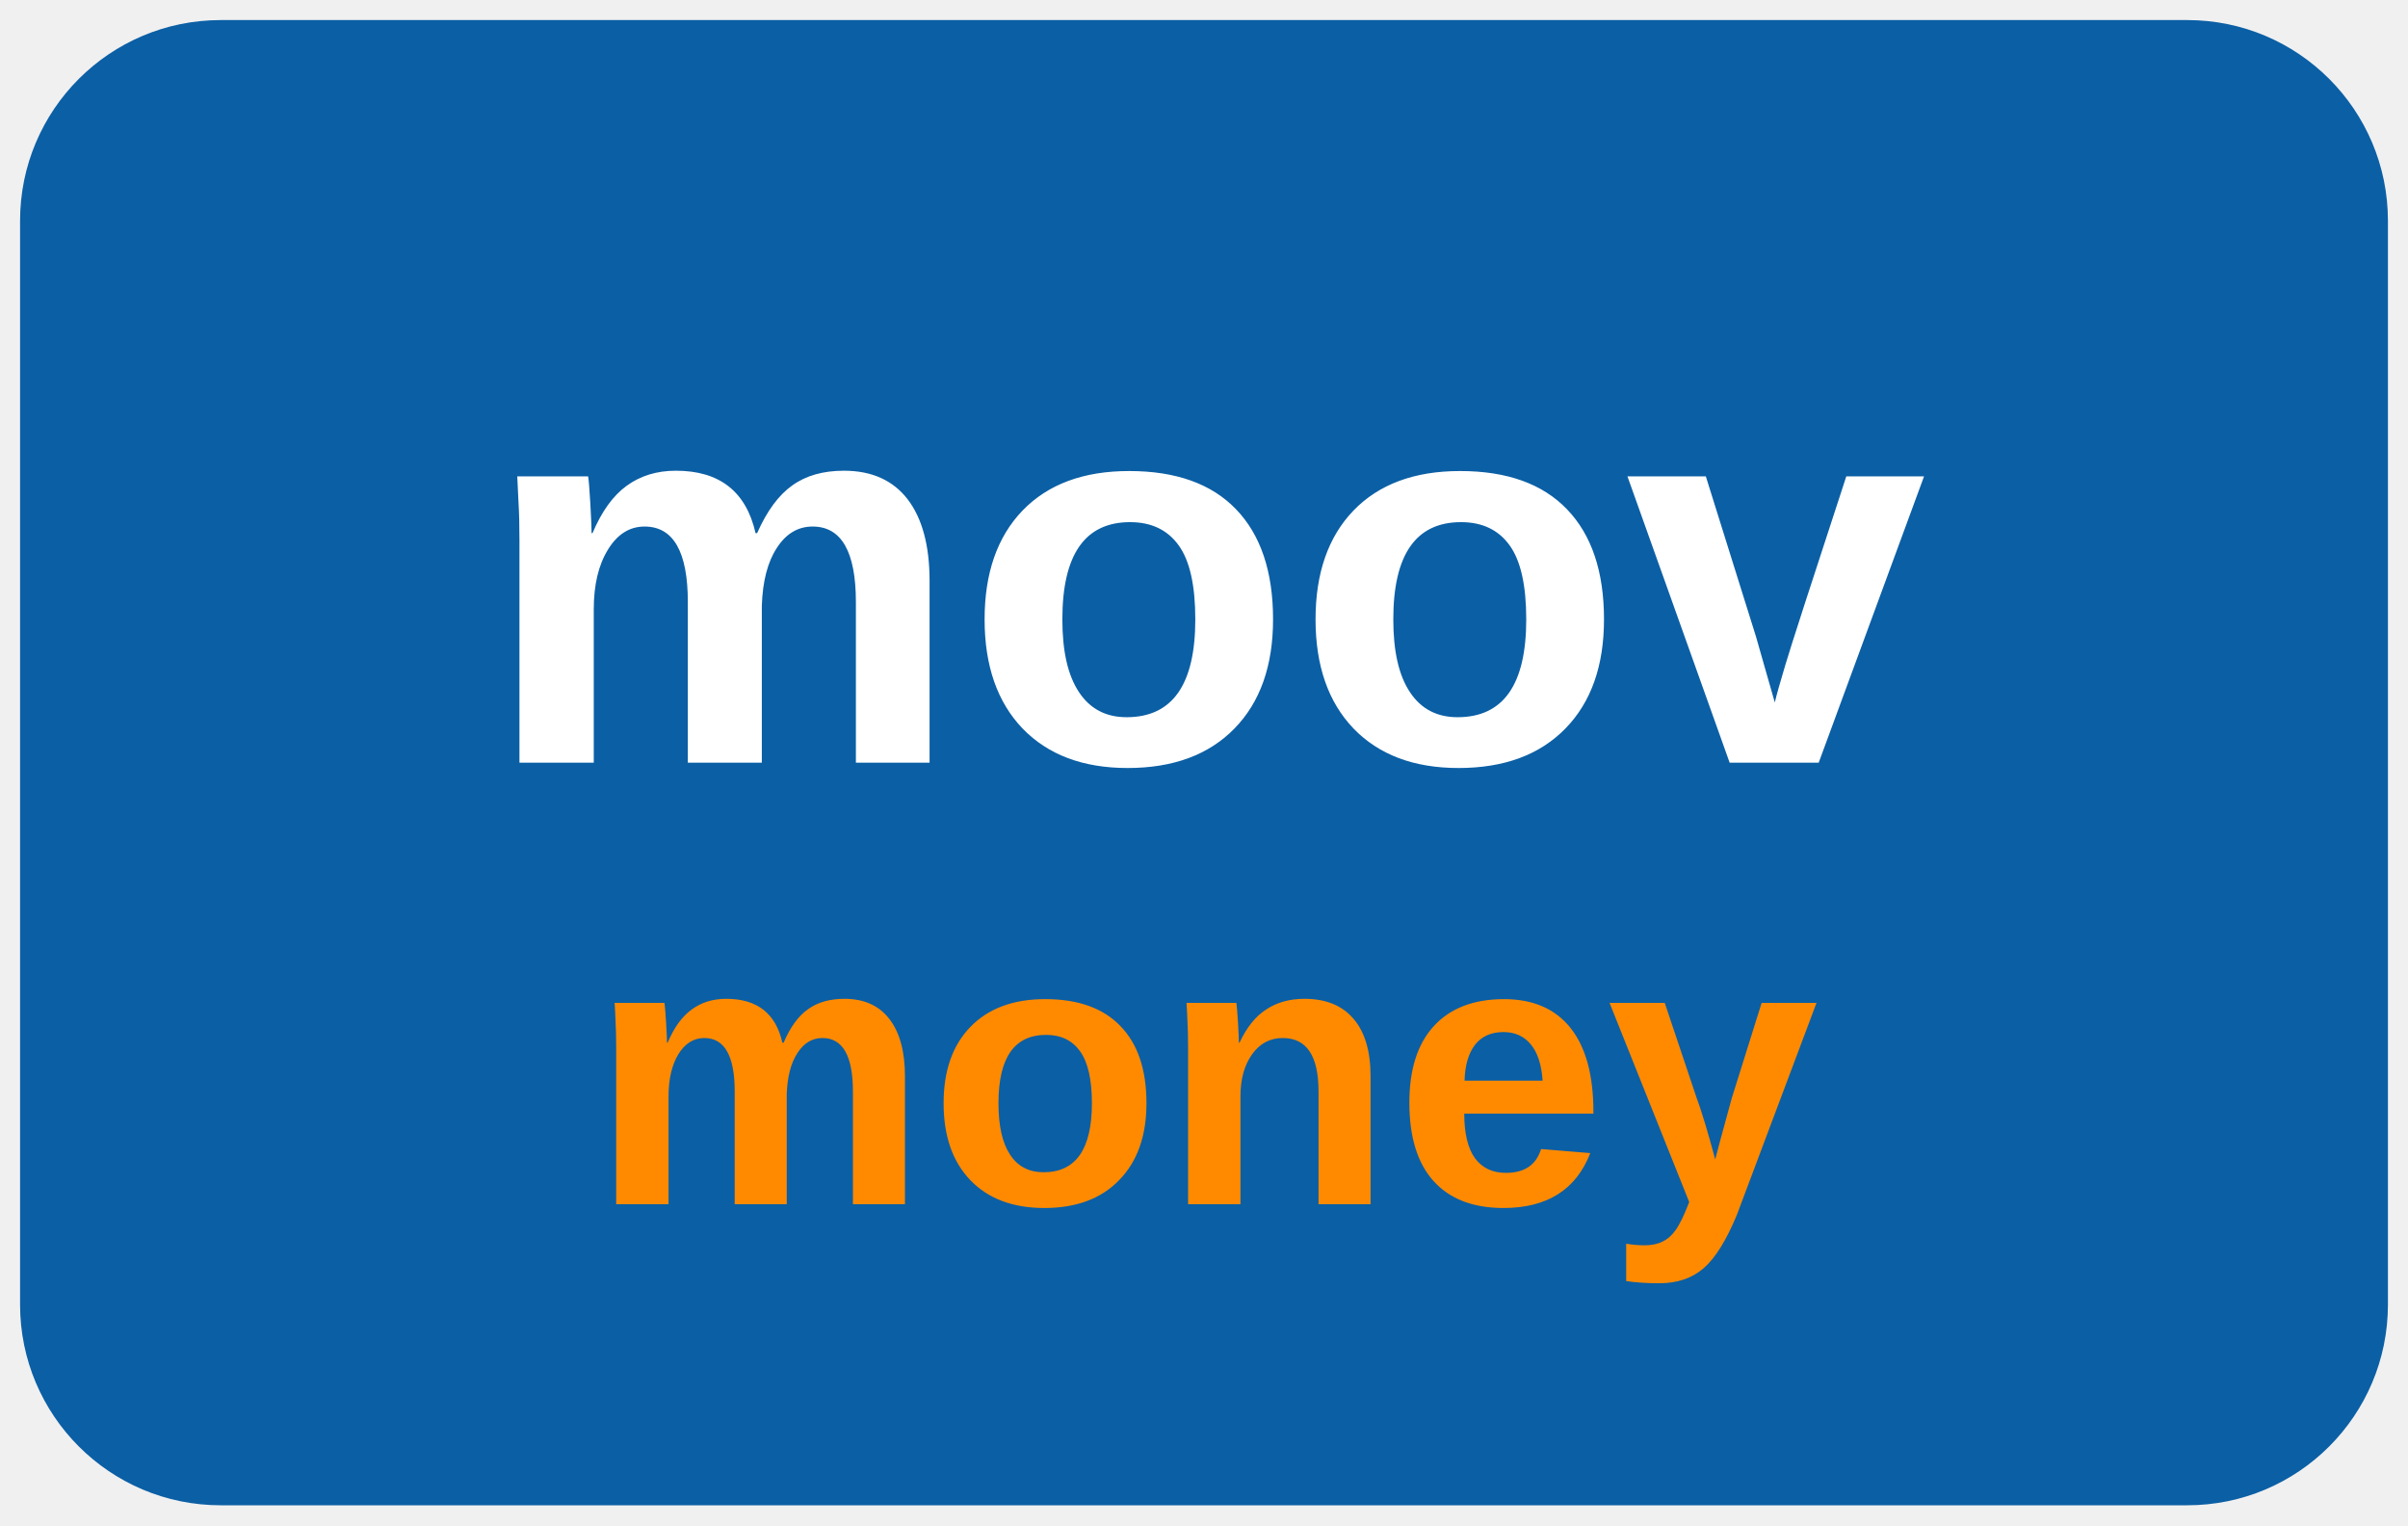
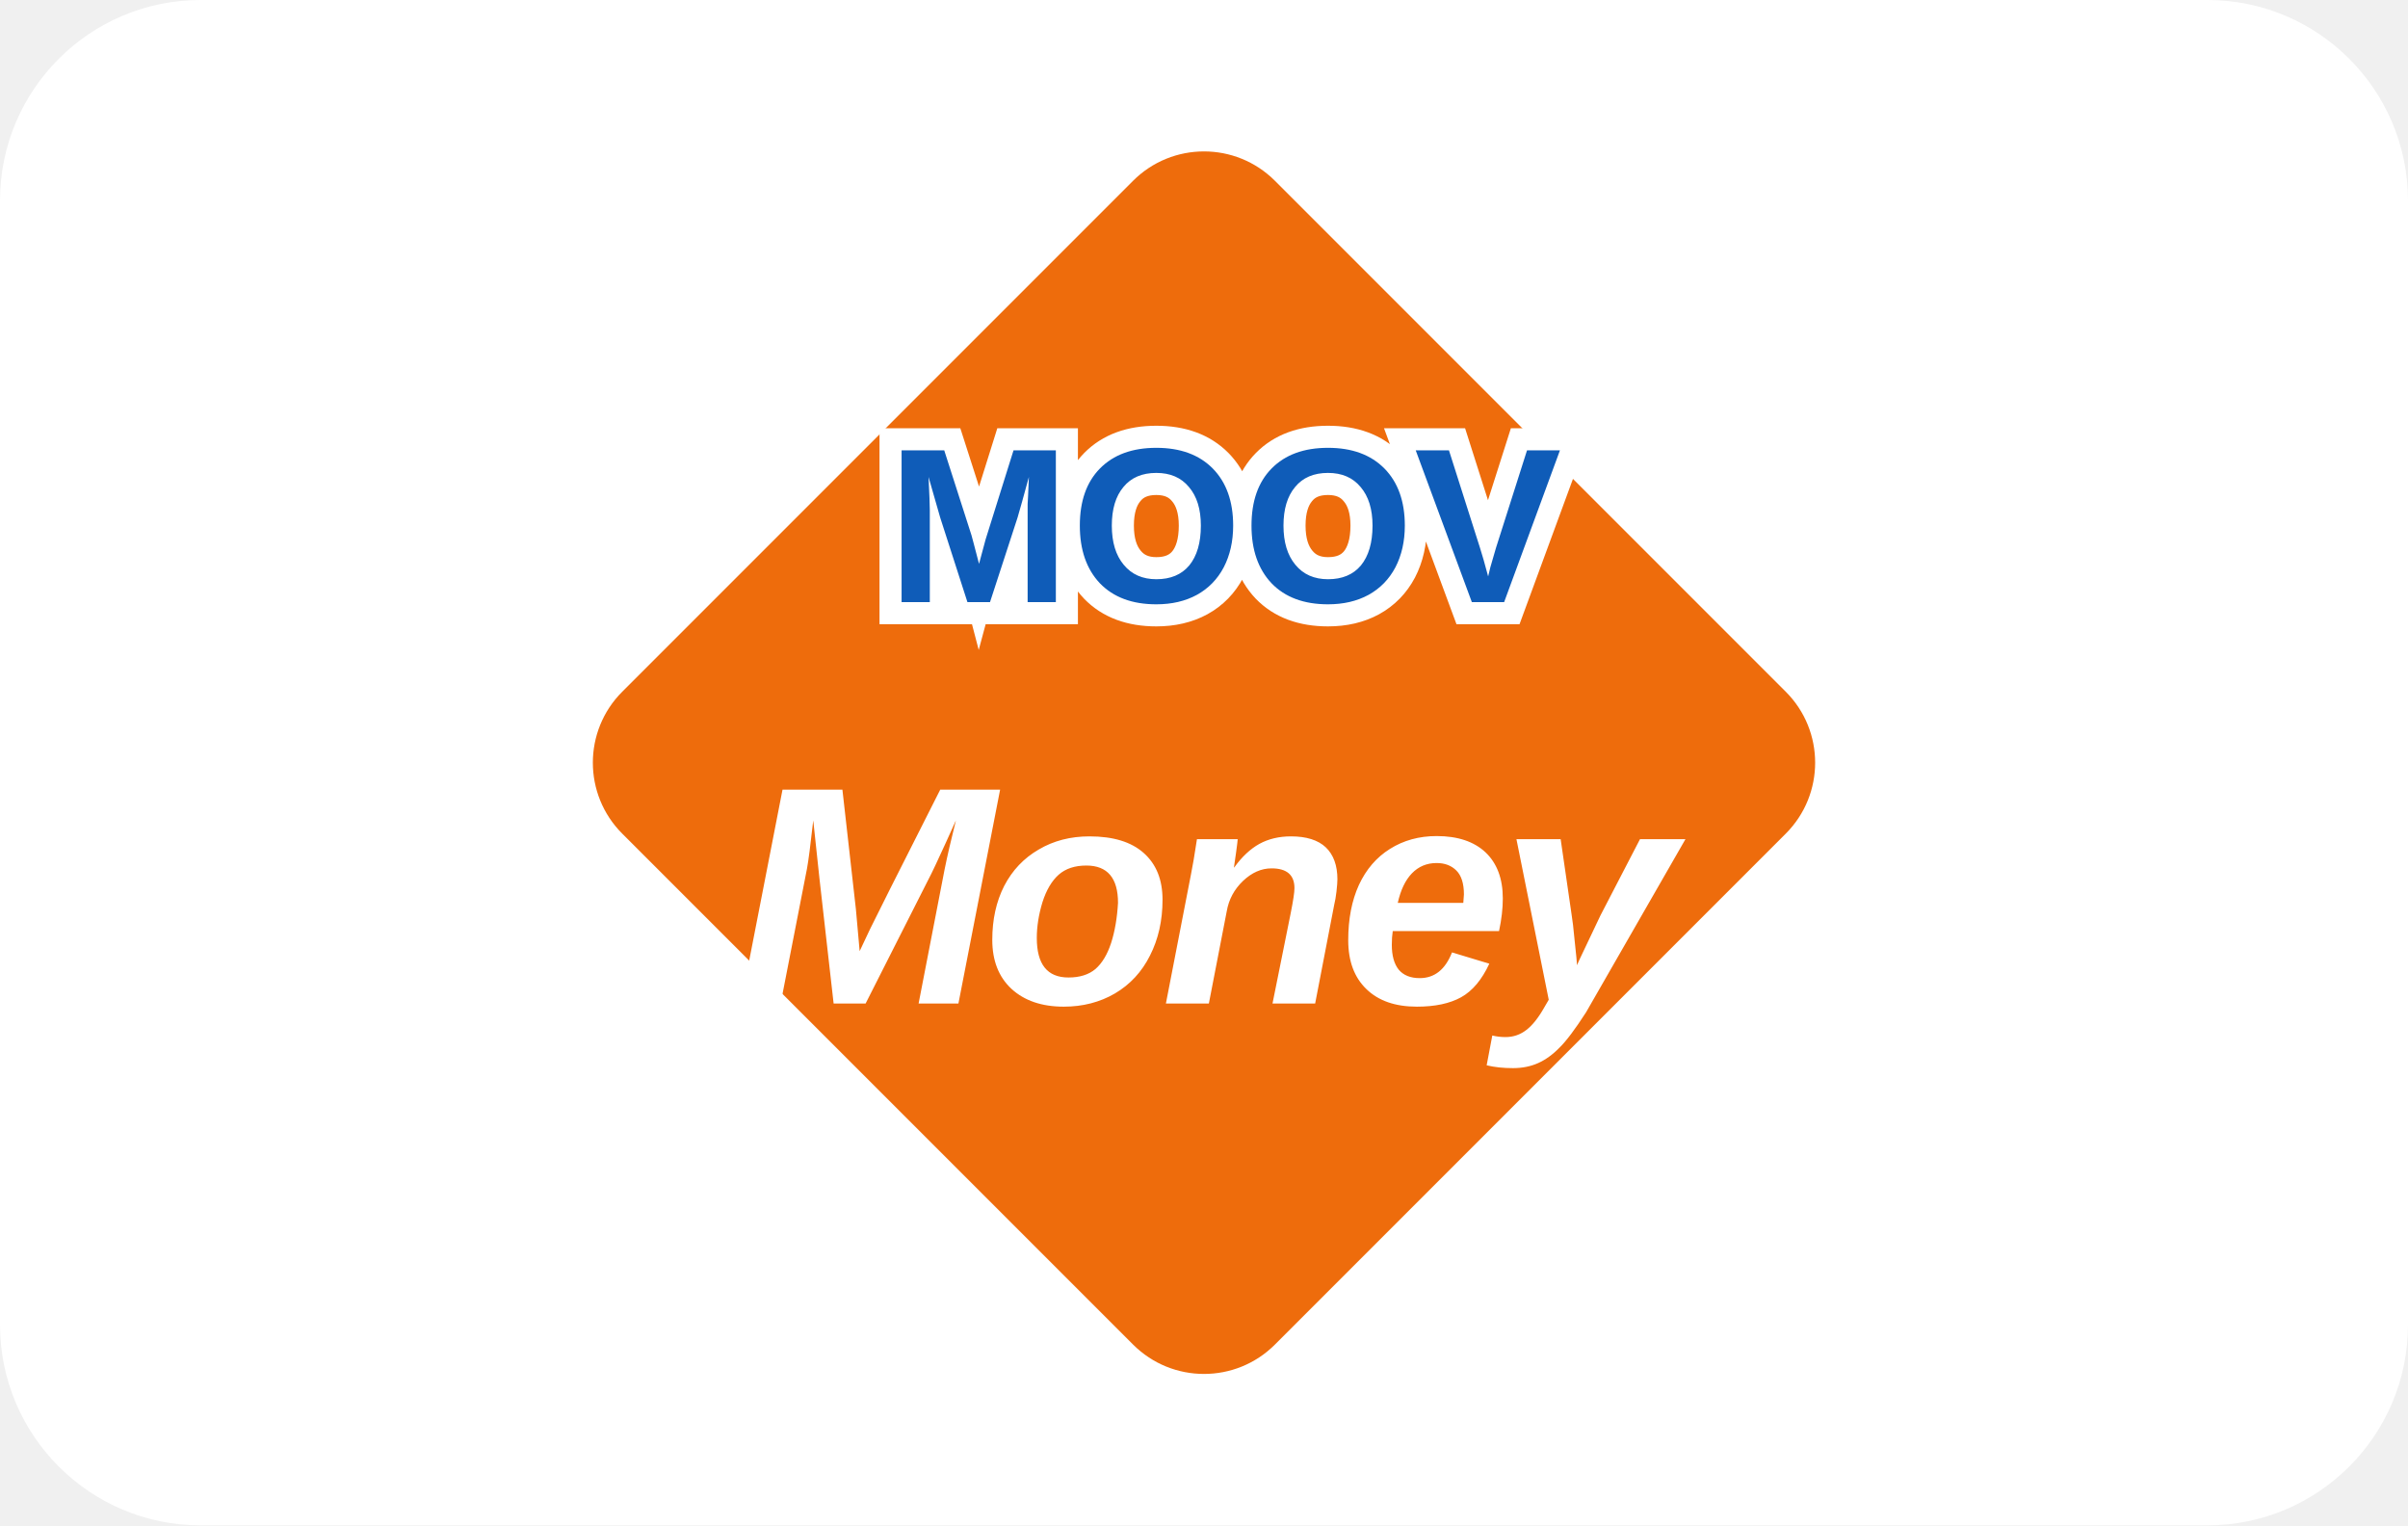
<svg xmlns="http://www.w3.org/2000/svg" viewBox="0 0 120 76" role="img" aria-label="Moov Money">
-   <rect x="1" y="1" width="118" height="74" rx="10" fill="#0B5FA5" />
-   <text x="60" y="38" text-anchor="middle" font-family="Arial, Helvetica, sans-serif" font-size="27" font-weight="800" fill="#fff">moov</text>
-   <text x="60" y="60" text-anchor="middle" font-family="Arial, Helvetica, sans-serif" font-size="19" font-weight="700" fill="#FF8A00">money</text>
+   <rect width="120" height="76" rx="10" fill="#fff" />
+   <rect x="37" y="15" width="46" height="46" rx="5" transform="rotate(45 60 38)" fill="#EE6C0C" />
+   <text x="61" y="30" text-anchor="middle" font-family="Arial Black, Arial, Helvetica, sans-serif" font-size="11" font-weight="900" fill="#0F5CB8" stroke="#fff" stroke-width="2.2" paint-order="stroke">MOOV</text>
+   <text x="60" y="50" text-anchor="middle" font-family="Arial Black, Arial, Helvetica, sans-serif" font-size="15.5" font-weight="900" font-style="italic" fill="#fff" letter-spacing="-.6">Money</text>
</svg>
